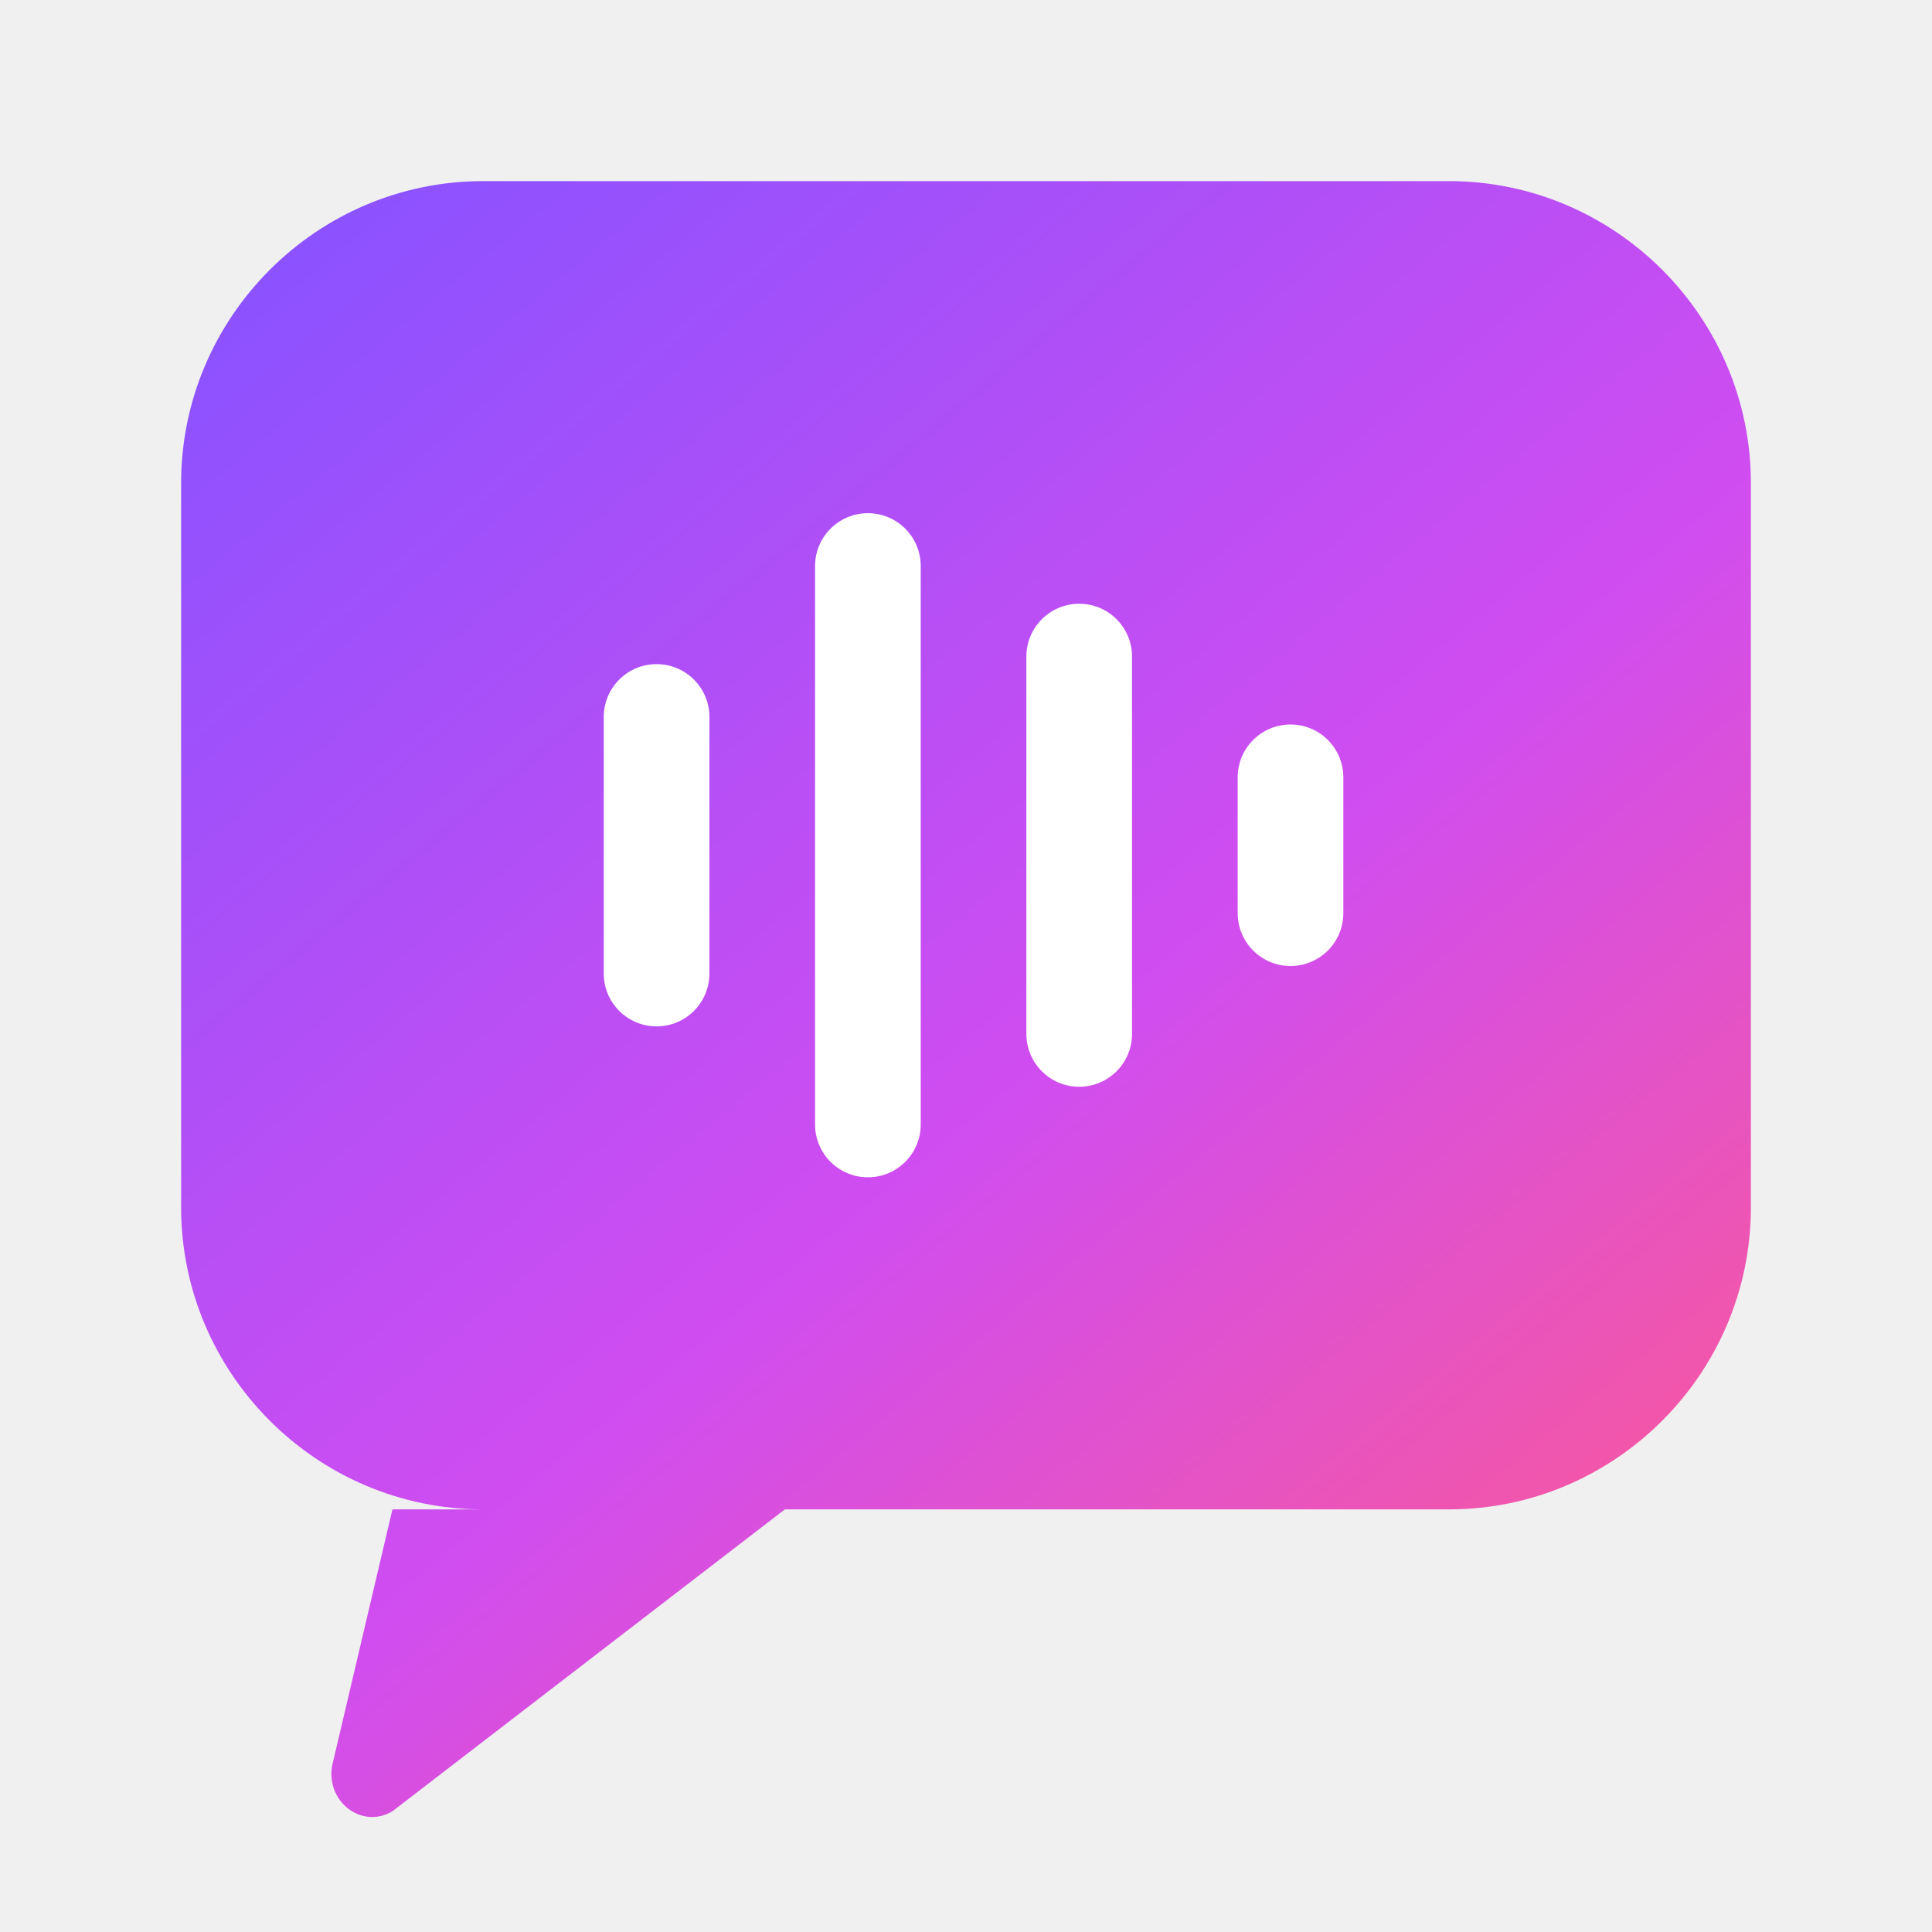
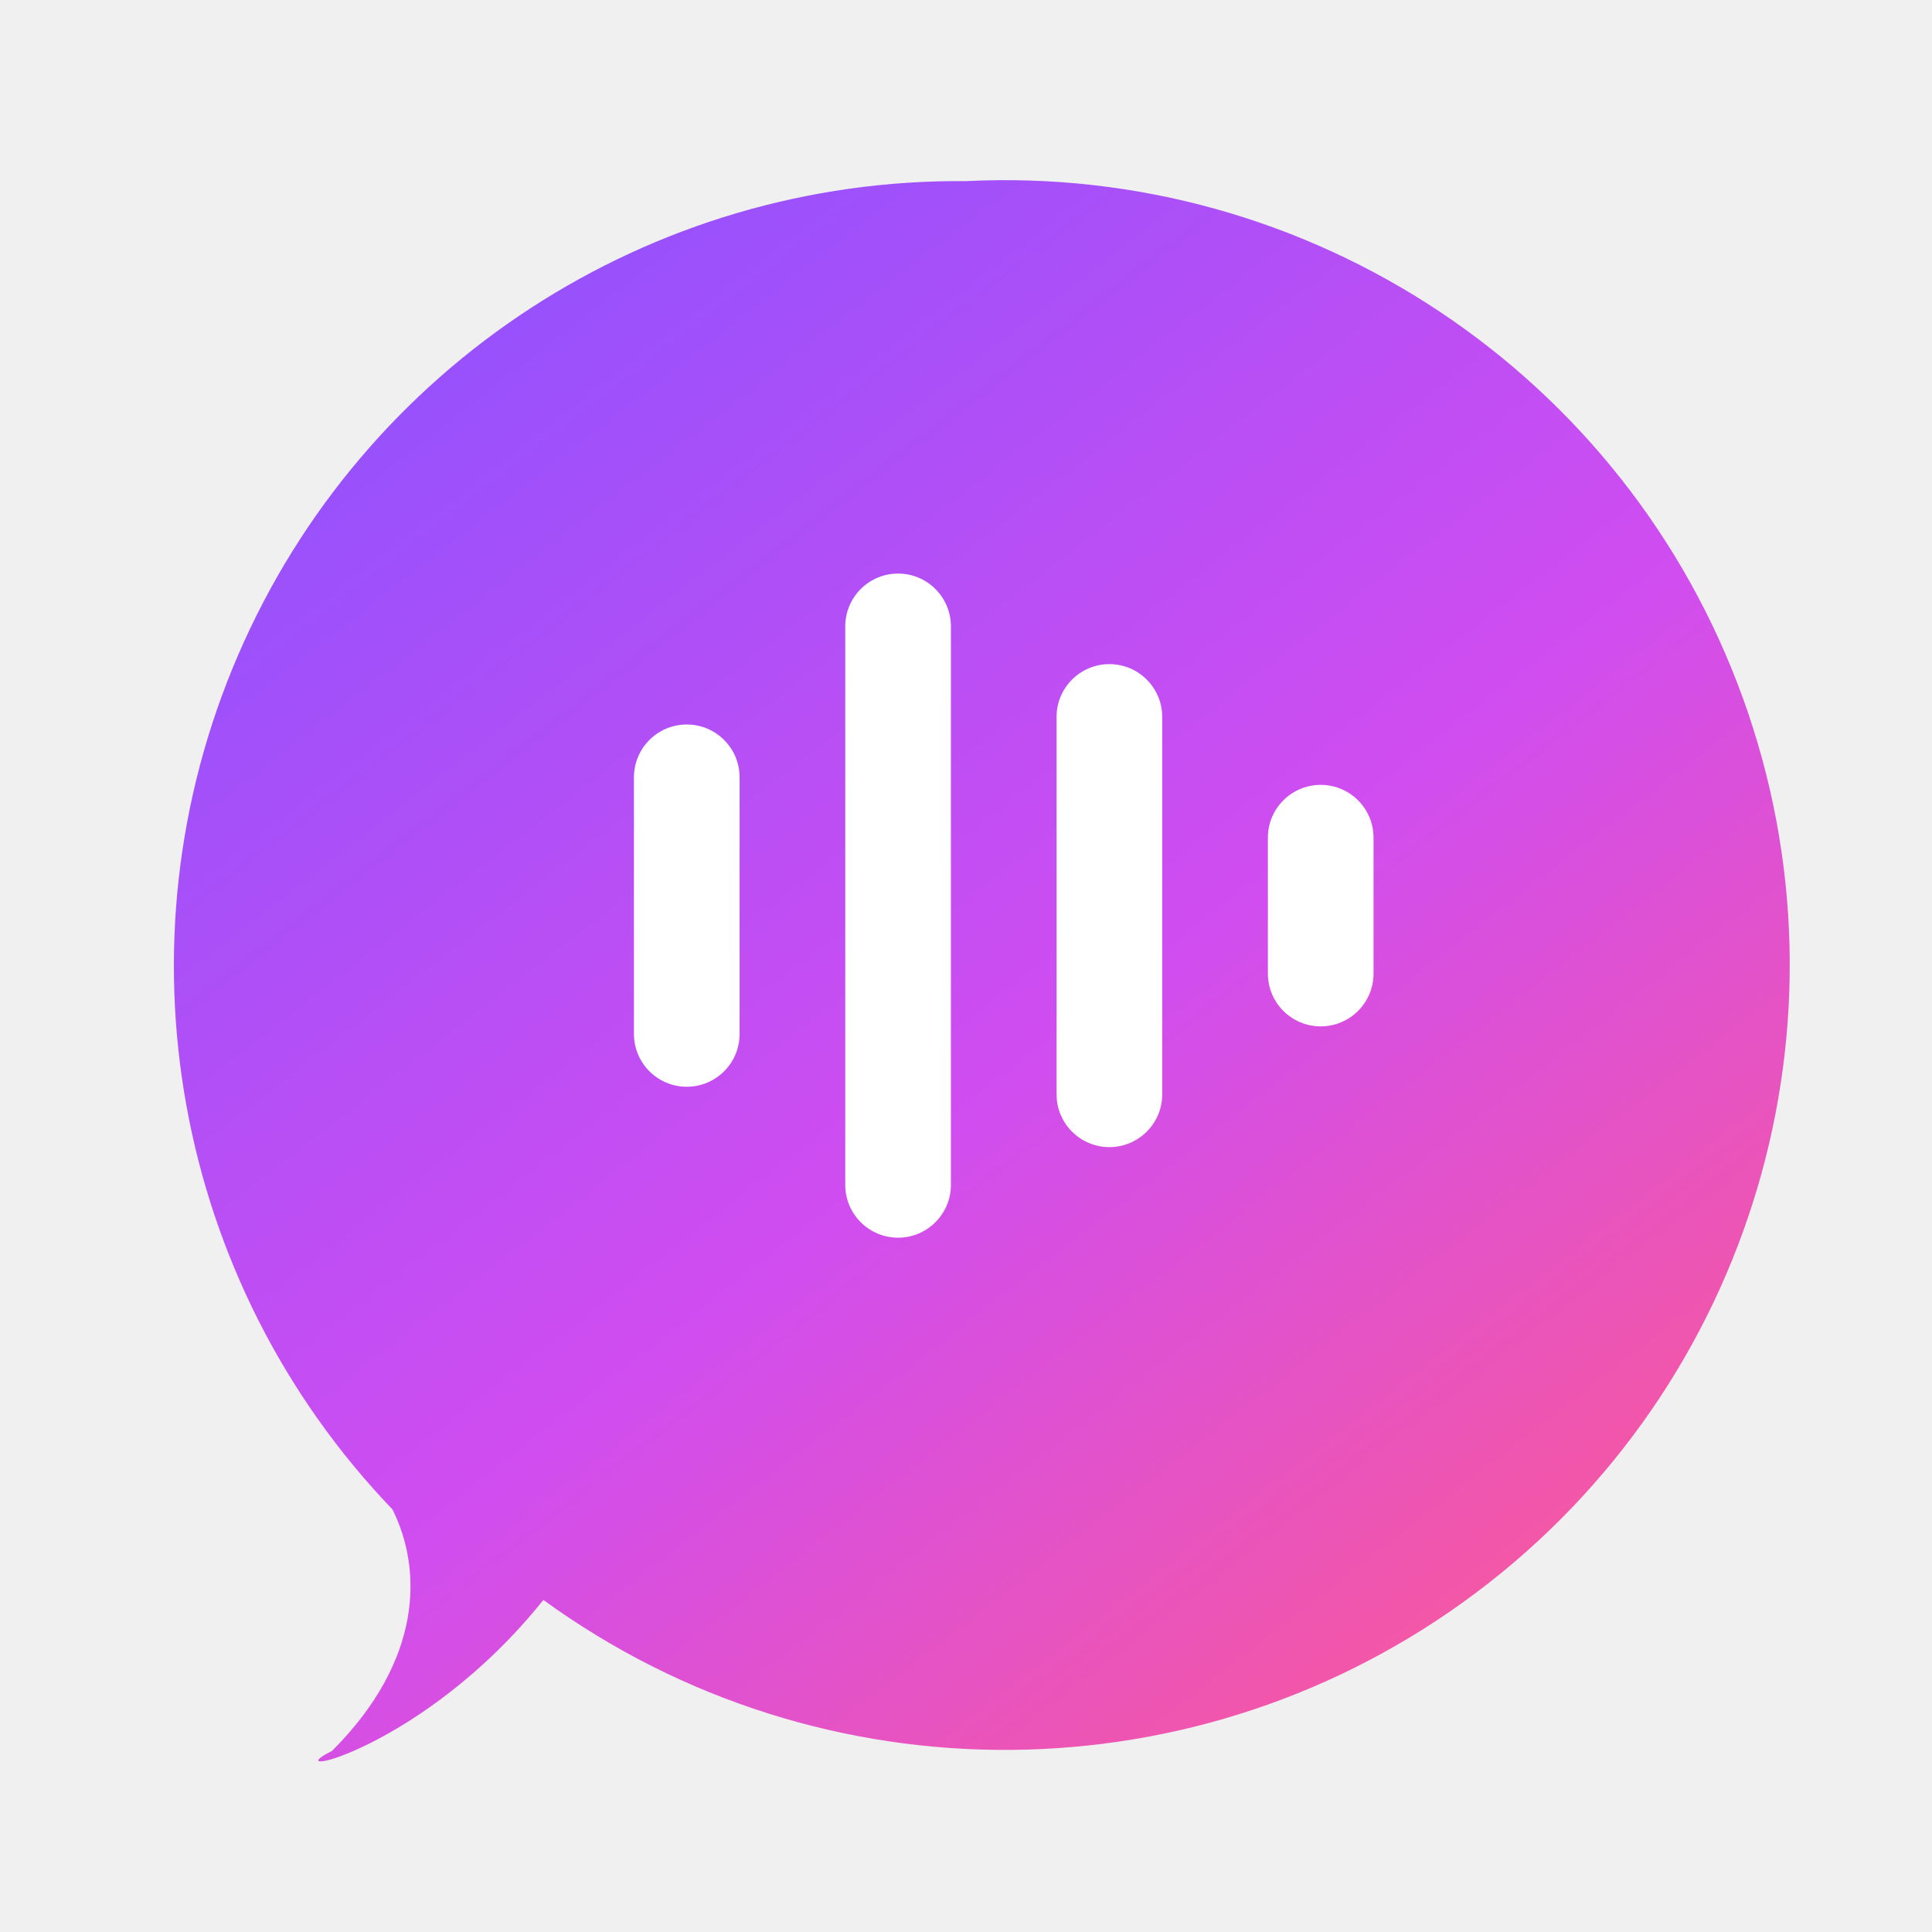
<svg xmlns="http://www.w3.org/2000/svg" viewBox="0 0 64 64" width="512" height="512">
  <defs>
    <linearGradient id="g" x1="10%" y1="0%" x2="90%" y2="100%">
      <stop offset="0%" stop-color="#8a52ff" />
      <stop offset="55%" stop-color="#d04df0" />
      <stop offset="100%" stop-color="#ff5a8f" />
    </linearGradient>
  </defs>
-   <path d="M16 6 H48 C53.5 6 58 10.5 58 16 V40 C58 45.5 53.5 50 48 50 H26        L13 60 C12 60.6 10.8 59.7 11 58.5 L13 50 H16        C10.5 50 6 45.5 6 40 V16 C6 10.5 10.5 6 16 6 Z" fill="url(#g)" />
+   <path d="M32 6 A26 26 0 1 1 18 53 C14 58 9 59 11 58 C14 55 14 52 13 50 A26 26 0 0 1 32 6 Z" fill="url(#g)" />
  <g fill="white">
-     <rect x="20" y="22" width="3.5" height="12" rx="1.75" />
-     <rect x="27" y="17" width="3.5" height="22" rx="1.75" />
-     <rect x="34" y="20" width="3.5" height="16" rx="1.75" />
-     <rect x="41" y="24" width="3.5" height="8" rx="1.75" />
+     <rect x="21" y="24" width="3.5" height="12" rx="1.75" />
+     <rect x="28" y="19" width="3.5" height="22" rx="1.75" />
+     <rect x="35" y="22" width="3.5" height="16" rx="1.75" />
+     <rect x="42" y="26" width="3.5" height="8" rx="1.75" />
  </g>
</svg>
